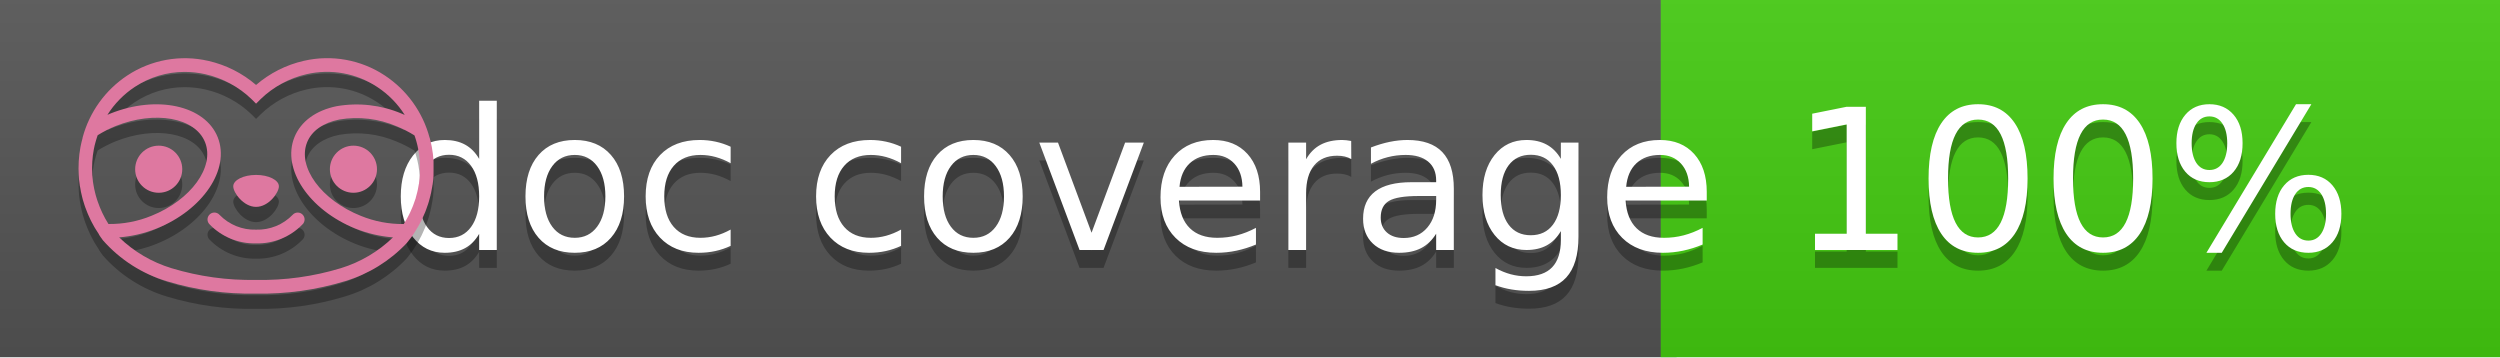
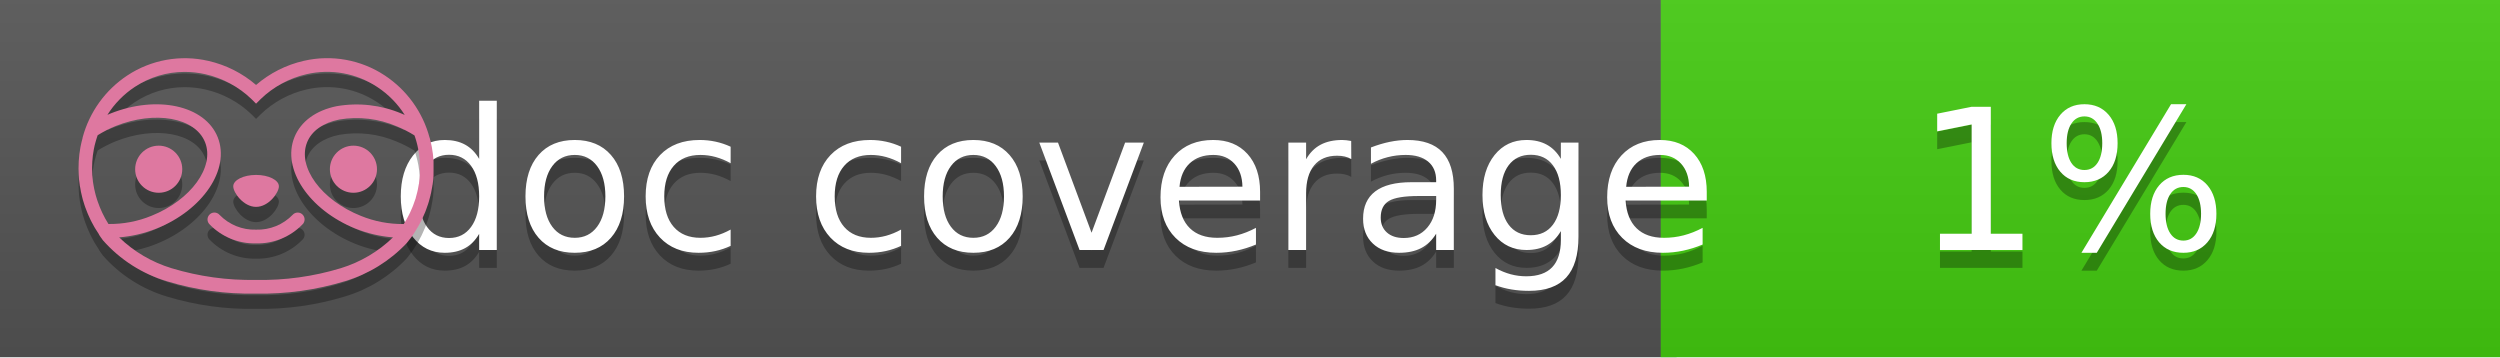
<svg xmlns="http://www.w3.org/2000/svg" width="140" height="20" viewBox="0 0 140 20" version="1.1" xml:space="preserve" style="fill-rule:evenodd;clip-rule:evenodd;stroke-linejoin:round;stroke-miterlimit:2;">
  <g transform="matrix(1,0,0,1,22,0)">
    <g id="backgrounds" transform="matrix(1.32789,0,0,1,-22.3892,0)">
      <rect x="0" y="0" width="71" height="20" style="fill:rgb(85,85,85);" />
    </g>
    <rect x="71" y="0" width="47" height="20" data-interrogate="color" style="fill:#4c1" />
    <g transform="matrix(1.19746,0,0,1,-22.3744,-4.85723e-16)">
      <rect x="0" y="0" width="118" height="20" style="fill:url(#_Linear1);" />
    </g>
  </g>
  <g fill="#fff" text-anchor="middle" font-family="DejaVu Sans,Verdana,Geneva,sans-serif" font-size="110">
    <text x="590" y="150" fill="#010101" fill-opacity=".3" transform="scale(.1)" textLength="610">doc coverage</text>
    <text x="590" y="140" transform="scale(.1)" textLength="610">doc coverage</text>
-     <text x="1160" y="150" fill="#010101" fill-opacity=".3" transform="scale(.1)" textLength="300" data-interrogate="result">100%</text>
-     <text x="1160" y="140" transform="scale(.1)" textLength="300" data-interrogate="result">100%</text>
+     <text x="1160" y="150" fill="#010101" fill-opacity=".3" transform="scale(.1)" textLength="330" data-interrogate="result">1%</text>
+     <text x="1160" y="140" transform="scale(.1)" textLength="330" data-interrogate="result">1%</text>
  </g>
  <g id="logo-shadow" transform="matrix(0.854876,0,0,0.854876,-6.73514,1.732)">
    <g transform="matrix(0.299012,0,0,0.299012,9.70229,-6.68582)">
      <path d="M50,64.25C52.76,64.25 55,61.13 55,59.75C55,58.37 52.76,57.25 50,57.25C47.24,57.25 45,58.37 45,59.75C45,61.13 47.24,64.25 50,64.25Z" style="fill:rgb(1,1,1);fill-opacity:0.3;fill-rule:nonzero;" />
    </g>
    <g transform="matrix(0.299012,0,0,0.299012,9.70229,-6.68582)">
      <path d="M88,49.05C86.506,43.475 83.018,38.638 78.2,35.46C72.969,32.002 66.539,30.844 60.43,32.26C56.576,33.145 52.995,34.958 50,37.54C46.998,34.958 43.411,33.149 39.55,32.27C33.441,30.853 27.011,32.011 21.78,35.47C16.97,38.652 13.489,43.489 12,49.06L12,49.13C11.82,49.79 11.66,50.46 11.53,51.13C11.146,53.207 11.021,55.323 11.16,57.43C11.16,58.03 11.26,58.63 11.34,59.23C11.34,59.51 11.43,59.79 11.48,60.07C11.53,60.35 11.58,60.68 11.64,60.98C11.7,61.28 11.8,61.69 11.89,62.05C11.98,62.41 11.99,62.47 12.05,62.68C12.16,63.07 12.28,63.46 12.41,63.84L12.58,64.34C12.72,64.74 12.88,65.14 13.04,65.53L13.23,65.98C13.403,66.373 13.583,66.767 13.77,67.16L13.99,67.59C14.19,67.97 14.39,68.35 14.61,68.73L14.87,69.15C15.1,69.52 15.33,69.89 15.58,70.26L15.58,70.32L15.99,70.93C16.14,71.14 16.29,71.36 16.45,71.57C20.206,75.83 25.086,78.95 30.53,80.57C36.839,82.48 43.41,83.385 50,83.25C56.599,83.374 63.177,82.456 69.49,80.53C74.644,78.978 79.303,76.102 83,72.19C83.34,71.78 83.65,71.35 84,70.92L84.18,70.66L84.33,70.44L84.41,70.32C84.55,70.12 84.67,69.9 84.81,69.7C85.07,69.3 85.32,68.89 85.55,68.48C85.78,68.07 86.02,67.65 86.23,67.22C86.31,67.05 86.39,66.88 86.47,66.7C86.67,66.28 86.85,65.87 87.03,65.44L87.23,64.92C87.397,64.487 87.55,64.05 87.69,63.61L87.85,63.09C87.98,62.64 88.1,62.19 88.21,61.74C88.21,61.57 88.3,61.39 88.33,61.22C88.43,60.75 88.52,60.22 88.6,59.79C88.6,59.64 88.66,59.49 88.68,59.33C88.77,58.71 88.84,58.08 88.88,57.45L88.88,54.17C88.817,53.164 88.693,52.162 88.51,51.17C88.38,50.5 88.23,49.84 88.05,49.17L88,49.05ZM85.89,56.44L85.89,57.23C85.89,57.78 85.79,58.32 85.72,58.86C85.72,59.01 85.72,59.15 85.65,59.3C85.59,59.7 85.51,60.11 85.43,60.51L85.32,60.99C85.23,61.38 85.12,61.77 85.01,62.16C85.01,62.31 84.93,62.46 84.88,62.6C84.74,63.04 84.59,63.47 84.42,63.9L84.27,64.28C84.1,64.71 83.91,65.14 83.71,65.56C83.51,65.98 83.43,66.12 83.28,66.4L83.01,66.91C82.83,67.223 82.643,67.537 82.45,67.85L82.35,68.01C79.121,68.047 75.918,67.434 72.93,66.21C64.27,62.74 59,55.52 61.18,50.11C62.18,47.6 64.7,45.82 68.26,45.11C72.489,44.395 76.835,44.908 80.78,46.59C82.141,47.144 83.453,47.813 84.7,48.59C84.76,48.76 84.82,48.93 84.88,49.1C84.94,49.27 85.05,49.63 85.12,49.9C85.28,50.5 85.44,51.1 85.55,51.73C85.691,52.507 85.792,53.292 85.85,54.08L85.85,55.89C85.85,56.12 85.91,56.25 85.91,56.45L85.89,56.44ZM17.66,68C16.668,66.435 15.869,64.756 15.28,63L15.17,62.68C15.06,62.35 14.96,62.01 14.87,61.68C14.823,61.493 14.777,61.31 14.73,61.13C14.66,60.84 14.59,60.55 14.53,60.27C14.47,59.99 14.43,59.72 14.38,59.44C14.33,59.16 14.3,59 14.27,58.78C14.2,58.27 14.15,57.78 14.11,57.23L14.11,57.03C14.008,55.236 14.122,53.437 14.45,51.67C14.56,51.06 14.71,50.46 14.88,49.87C14.96,49.59 15.04,49.32 15.13,49.05C15.22,48.78 15.24,48.72 15.3,48.55C16.548,47.774 17.859,47.105 19.22,46.55C27.86,43.09 36.65,44.67 38.82,50.08C40.99,55.49 35.73,62.74 27.09,66.2C24.101,67.431 20.893,68.043 17.66,68ZM68.57,77.68C62.554,79.508 56.287,80.376 50,80.25C43.737,80.37 37.495,79.506 31.5,77.69C27.185,76.38 23.243,74.062 20,70.93C22.815,70.706 25.58,70.055 28.2,69C38.37,64.92 44.39,56 41.6,49C38.81,42 28.27,39.72 18.1,43.8L17.43,44.09C18.973,41.648 21.019,39.561 23.43,37.97C26.671,35.824 30.473,34.68 34.36,34.68C35.884,34.681 37.404,34.852 38.89,35.19C42.694,36.049 46.191,37.935 49,40.64L50,41.64L51,40.64C53.797,37.937 57.279,36.049 61.07,35.18C66.402,33.947 72.014,34.968 76.57,38C78.98,39.588 81.026,41.671 82.57,44.11L81.9,43.82C77.409,41.921 72.464,41.355 67.66,42.19C63.08,43.12 59.79,45.54 58.39,49.02C55.6,55.97 61.62,64.94 71.79,69.02C74.414,70.07 77.182,70.714 80,70.93C76.776,74.05 72.859,76.363 68.57,77.68Z" style="fill:rgb(1,1,1);fill-opacity:0.3;fill-rule:nonzero;" />
    </g>
    <g transform="matrix(0.299012,0,0,0.299012,9.70229,-6.68582)">
      <circle cx="71.33" cy="56" r="5.16" style="fill:rgb(1,1,1);fill-opacity:0.3;" />
    </g>
    <g transform="matrix(0.299012,0,0,0.299012,9.70229,-6.68582)">
      <circle cx="28.67" cy="56" r="5.16" style="fill:rgb(1,1,1);fill-opacity:0.3;" />
    </g>
    <g transform="matrix(0.299012,0,0,0.299012,9.70229,-6.68582)">
      <path d="M58,66C55.912,68.161 53.003,69.339 50,69.24C46.997,69.339 44.088,68.161 42,66C41.714,65.677 41.302,65.491 40.87,65.491C40.042,65.491 39.361,66.172 39.361,67C39.361,67.368 39.496,67.724 39.74,68C42.403,70.804 46.134,72.35 50,72.25C53.862,72.347 57.59,70.802 60.25,68C60.495,67.725 60.63,67.369 60.63,67C60.63,66.174 59.951,65.495 59.125,65.495C58.695,65.495 58.285,65.679 58,66Z" style="fill:rgb(1,1,1);fill-opacity:0.3;fill-rule:nonzero;" />
    </g>
  </g>
  <g id="logo-pink" transform="matrix(0.854876,0,0,0.854876,-6.73514,0.877124)">
    <g transform="matrix(0.299012,0,0,0.299012,9.70229,-6.68582)">
      <path d="M50,64.25C52.76,64.25 55,61.13 55,59.75C55,58.37 52.76,57.25 50,57.25C47.24,57.25 45,58.37 45,59.75C45,61.13 47.24,64.25 50,64.25Z" style="fill:rgb(222,120,160);fill-rule:nonzero;" />
    </g>
    <g transform="matrix(0.299012,0,0,0.299012,9.70229,-6.68582)">
      <path d="M88,49.05C86.506,43.475 83.018,38.638 78.2,35.46C72.969,32.002 66.539,30.844 60.43,32.26C56.576,33.145 52.995,34.958 50,37.54C46.998,34.958 43.411,33.149 39.55,32.27C33.441,30.853 27.011,32.011 21.78,35.47C16.97,38.652 13.489,43.489 12,49.06L12,49.13C11.82,49.79 11.66,50.46 11.53,51.13C11.146,53.207 11.021,55.323 11.16,57.43C11.16,58.03 11.26,58.63 11.34,59.23C11.34,59.51 11.43,59.79 11.48,60.07C11.53,60.35 11.58,60.68 11.64,60.98C11.7,61.28 11.8,61.69 11.89,62.05C11.98,62.41 11.99,62.47 12.05,62.68C12.16,63.07 12.28,63.46 12.41,63.84L12.58,64.34C12.72,64.74 12.88,65.14 13.04,65.53L13.23,65.98C13.403,66.373 13.583,66.767 13.77,67.16L13.99,67.59C14.19,67.97 14.39,68.35 14.61,68.73L14.87,69.15C15.1,69.52 15.33,69.89 15.58,70.26L15.58,70.32L15.99,70.93C16.14,71.14 16.29,71.36 16.45,71.57C20.206,75.83 25.086,78.95 30.53,80.57C36.839,82.48 43.41,83.385 50,83.25C56.599,83.374 63.177,82.456 69.49,80.53C74.644,78.978 79.303,76.102 83,72.19C83.34,71.78 83.65,71.35 84,70.92L84.18,70.66L84.33,70.44L84.41,70.32C84.55,70.12 84.67,69.9 84.81,69.7C85.07,69.3 85.32,68.89 85.55,68.48C85.78,68.07 86.02,67.65 86.23,67.22C86.31,67.05 86.39,66.88 86.47,66.7C86.67,66.28 86.85,65.87 87.03,65.44L87.23,64.92C87.397,64.487 87.55,64.05 87.69,63.61L87.85,63.09C87.98,62.64 88.1,62.19 88.21,61.74C88.21,61.57 88.3,61.39 88.33,61.22C88.43,60.75 88.52,60.22 88.6,59.79C88.6,59.64 88.66,59.49 88.68,59.33C88.77,58.71 88.84,58.08 88.88,57.45L88.88,54.17C88.817,53.164 88.693,52.162 88.51,51.17C88.38,50.5 88.23,49.84 88.05,49.17L88,49.05ZM85.89,56.44L85.89,57.23C85.89,57.78 85.79,58.32 85.72,58.86C85.72,59.01 85.72,59.15 85.65,59.3C85.59,59.7 85.51,60.11 85.43,60.51L85.32,60.99C85.23,61.38 85.12,61.77 85.01,62.16C85.01,62.31 84.93,62.46 84.88,62.6C84.74,63.04 84.59,63.47 84.42,63.9L84.27,64.28C84.1,64.71 83.91,65.14 83.71,65.56C83.51,65.98 83.43,66.12 83.28,66.4L83.01,66.91C82.83,67.223 82.643,67.537 82.45,67.85L82.35,68.01C79.121,68.047 75.918,67.434 72.93,66.21C64.27,62.74 59,55.52 61.18,50.11C62.18,47.6 64.7,45.82 68.26,45.11C72.489,44.395 76.835,44.908 80.78,46.59C82.141,47.144 83.453,47.813 84.7,48.59C84.76,48.76 84.82,48.93 84.88,49.1C84.94,49.27 85.05,49.63 85.12,49.9C85.28,50.5 85.44,51.1 85.55,51.73C85.691,52.507 85.792,53.292 85.85,54.08L85.85,55.89C85.85,56.12 85.91,56.25 85.91,56.45L85.89,56.44ZM17.66,68C16.668,66.435 15.869,64.756 15.28,63L15.17,62.68C15.06,62.35 14.96,62.01 14.87,61.68C14.823,61.493 14.777,61.31 14.73,61.13C14.66,60.84 14.59,60.55 14.53,60.27C14.47,59.99 14.43,59.72 14.38,59.44C14.33,59.16 14.3,59 14.27,58.78C14.2,58.27 14.15,57.78 14.11,57.23L14.11,57.03C14.008,55.236 14.122,53.437 14.45,51.67C14.56,51.06 14.71,50.46 14.88,49.87C14.96,49.59 15.04,49.32 15.13,49.05C15.22,48.78 15.24,48.72 15.3,48.55C16.548,47.774 17.859,47.105 19.22,46.55C27.86,43.09 36.65,44.67 38.82,50.08C40.99,55.49 35.73,62.74 27.09,66.2C24.101,67.431 20.893,68.043 17.66,68ZM68.57,77.68C62.554,79.508 56.287,80.376 50,80.25C43.737,80.37 37.495,79.506 31.5,77.69C27.185,76.38 23.243,74.062 20,70.93C22.815,70.706 25.58,70.055 28.2,69C38.37,64.92 44.39,56 41.6,49C38.81,42 28.27,39.72 18.1,43.8L17.43,44.09C18.973,41.648 21.019,39.561 23.43,37.97C26.671,35.824 30.473,34.68 34.36,34.68C35.884,34.681 37.404,34.852 38.89,35.19C42.694,36.049 46.191,37.935 49,40.64L50,41.64L51,40.64C53.797,37.937 57.279,36.049 61.07,35.18C66.402,33.947 72.014,34.968 76.57,38C78.98,39.588 81.026,41.671 82.57,44.11L81.9,43.82C77.409,41.921 72.464,41.355 67.66,42.19C63.08,43.12 59.79,45.54 58.39,49.02C55.6,55.97 61.62,64.94 71.79,69.02C74.414,70.07 77.182,70.714 80,70.93C76.776,74.05 72.859,76.363 68.57,77.68Z" style="fill:rgb(222,120,160);fill-rule:nonzero;" />
    </g>
    <g transform="matrix(0.299012,0,0,0.299012,9.70229,-6.68582)">
      <circle cx="71.33" cy="56" r="5.16" style="fill:rgb(222,120,160);" />
    </g>
    <g transform="matrix(0.299012,0,0,0.299012,9.70229,-6.68582)">
      <circle cx="28.67" cy="56" r="5.16" style="fill:rgb(222,120,160);" />
    </g>
    <g transform="matrix(0.299012,0,0,0.299012,9.70229,-6.68582)">
      <path d="M58,66C55.912,68.161 53.003,69.339 50,69.24C46.997,69.339 44.088,68.161 42,66C41.714,65.677 41.302,65.491 40.87,65.491C40.042,65.491 39.361,66.172 39.361,67C39.361,67.368 39.496,67.724 39.74,68C42.403,70.804 46.134,72.35 50,72.25C53.862,72.347 57.59,70.802 60.25,68C60.495,67.725 60.63,67.369 60.63,67C60.63,66.174 59.951,65.495 59.125,65.495C58.695,65.495 58.285,65.679 58,66Z" style="fill:rgb(222,120,160);fill-rule:nonzero;" />
    </g>
  </g>
  <defs>
    <linearGradient id="_Linear1" x1="0" y1="0" x2="1" y2="0" gradientUnits="userSpaceOnUse" gradientTransform="matrix(1.22465e-15,20,-20,1.22465e-15,0,0)">
      <stop offset="0" style="stop-color:rgb(187,187,187);stop-opacity:0.1" />
      <stop offset="1" style="stop-color:black;stop-opacity:0.1" />
    </linearGradient>
  </defs>
</svg>
